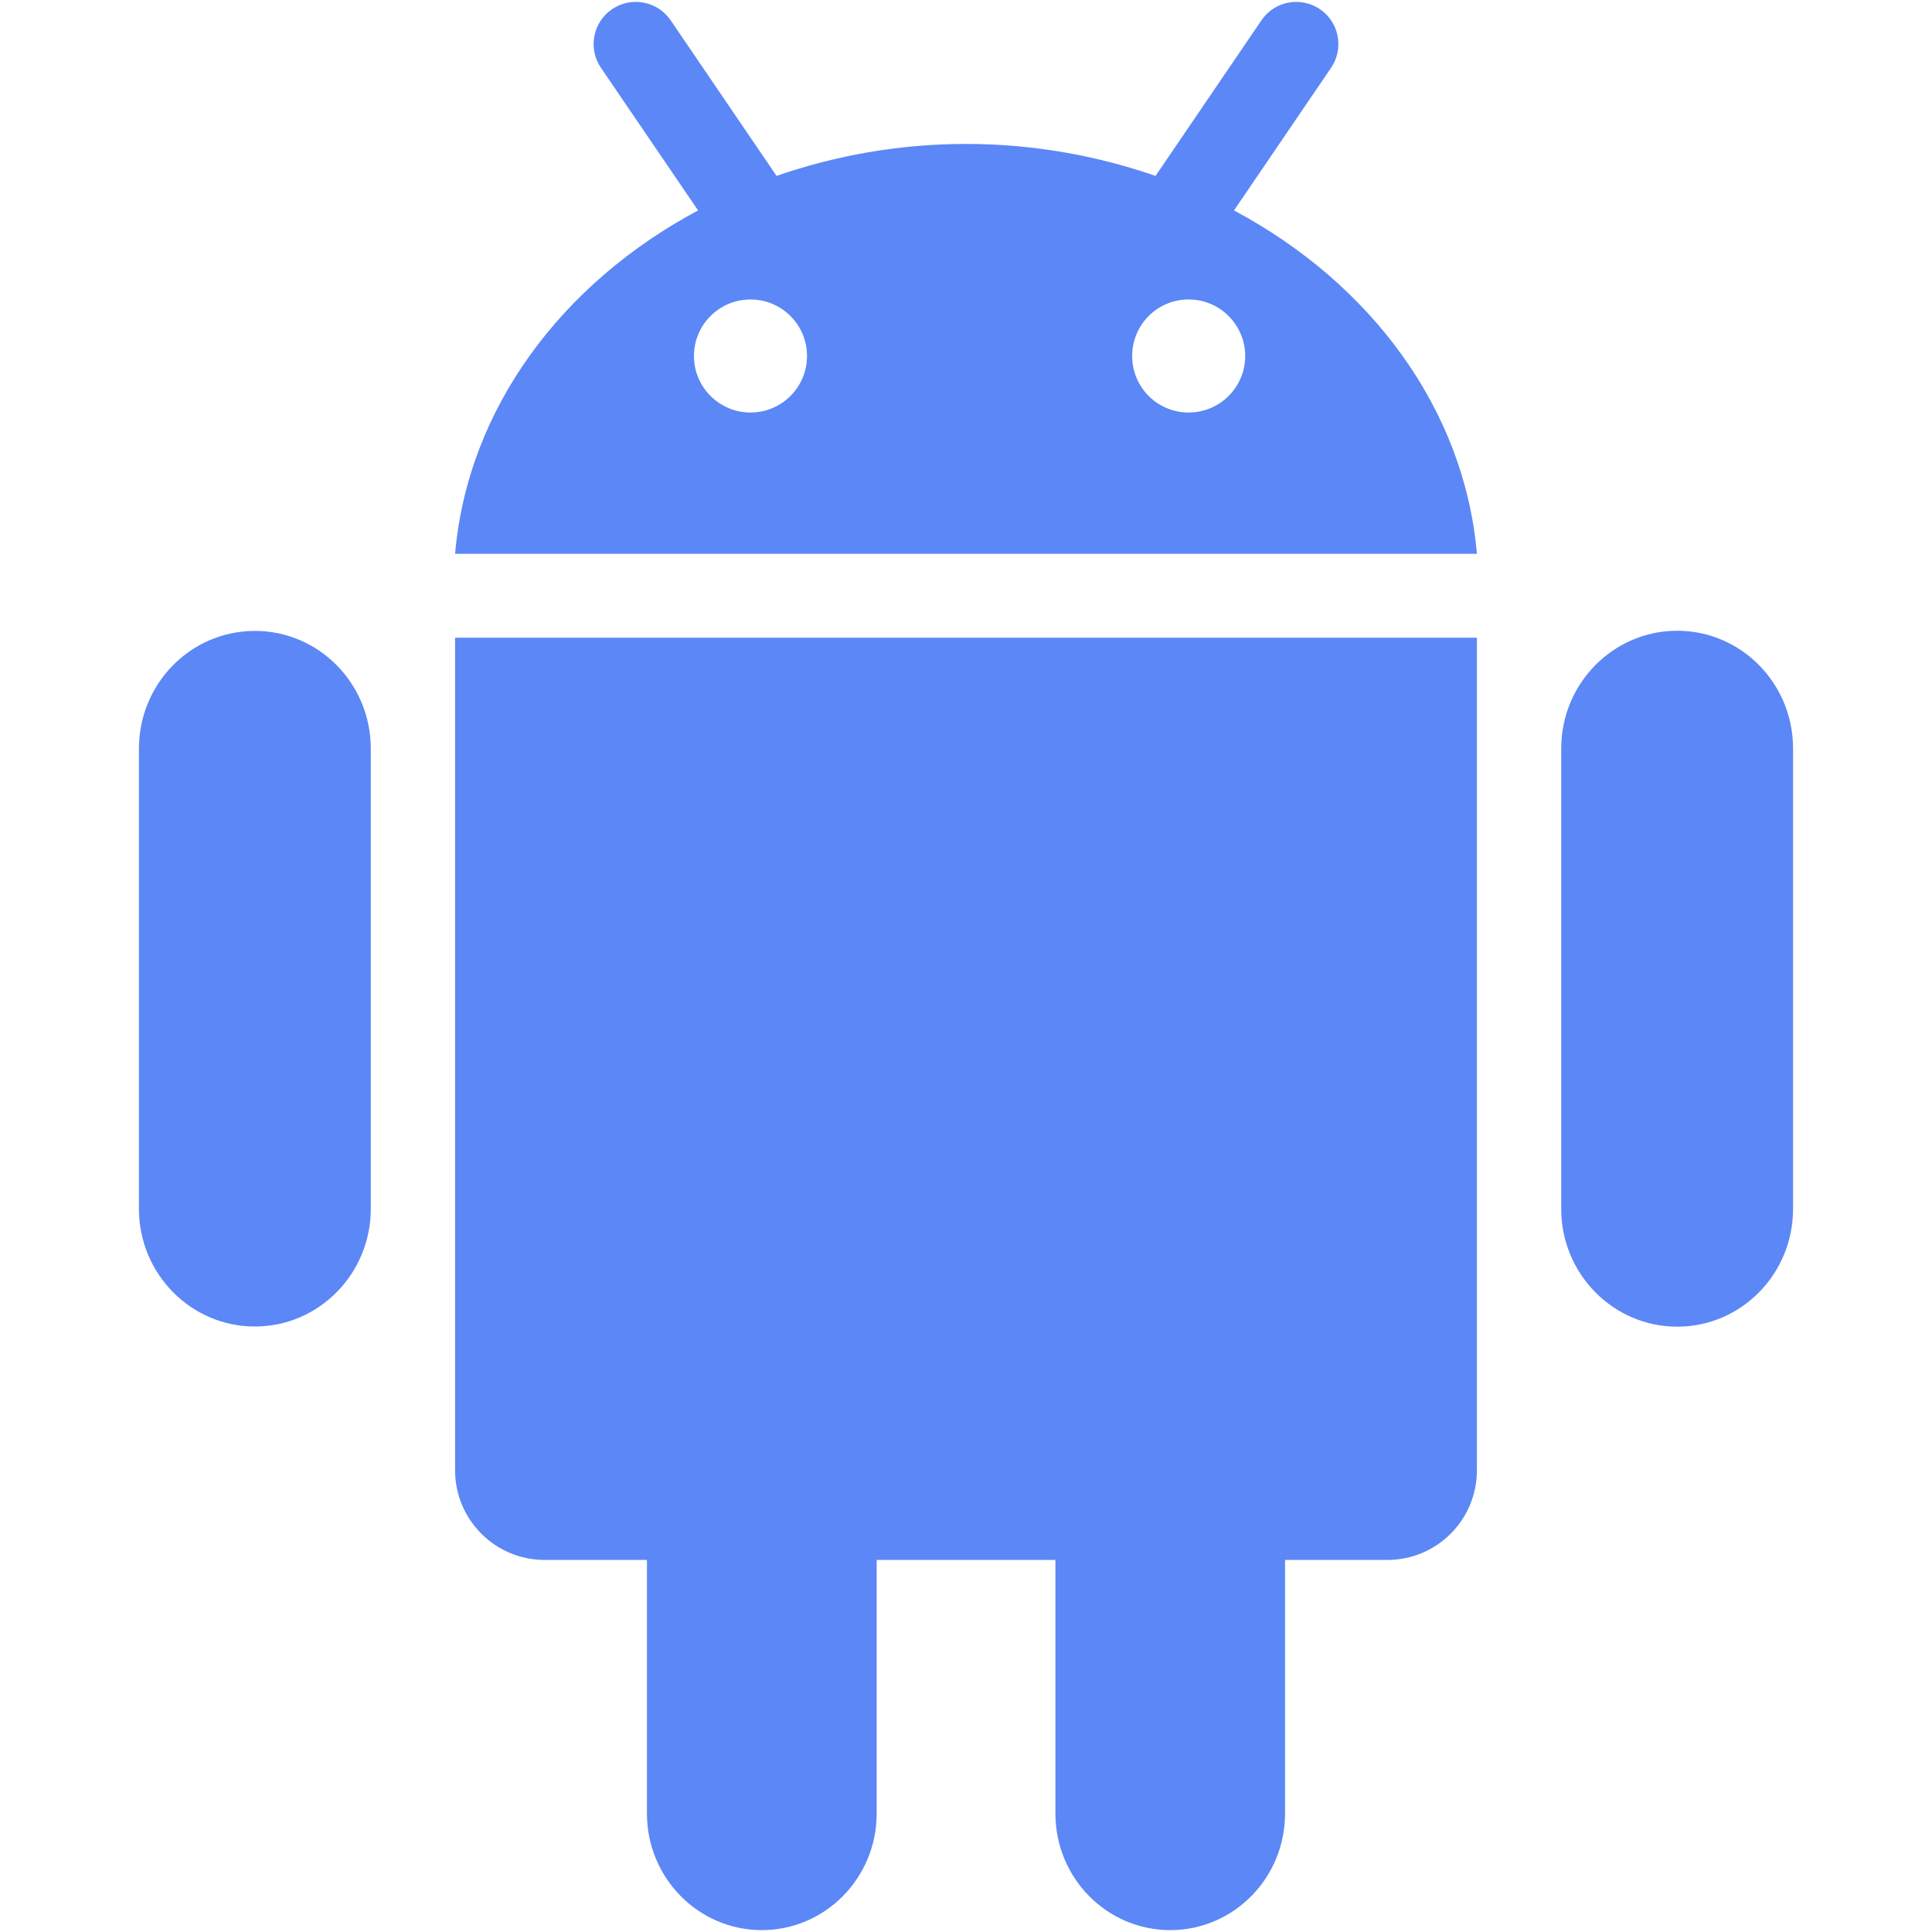
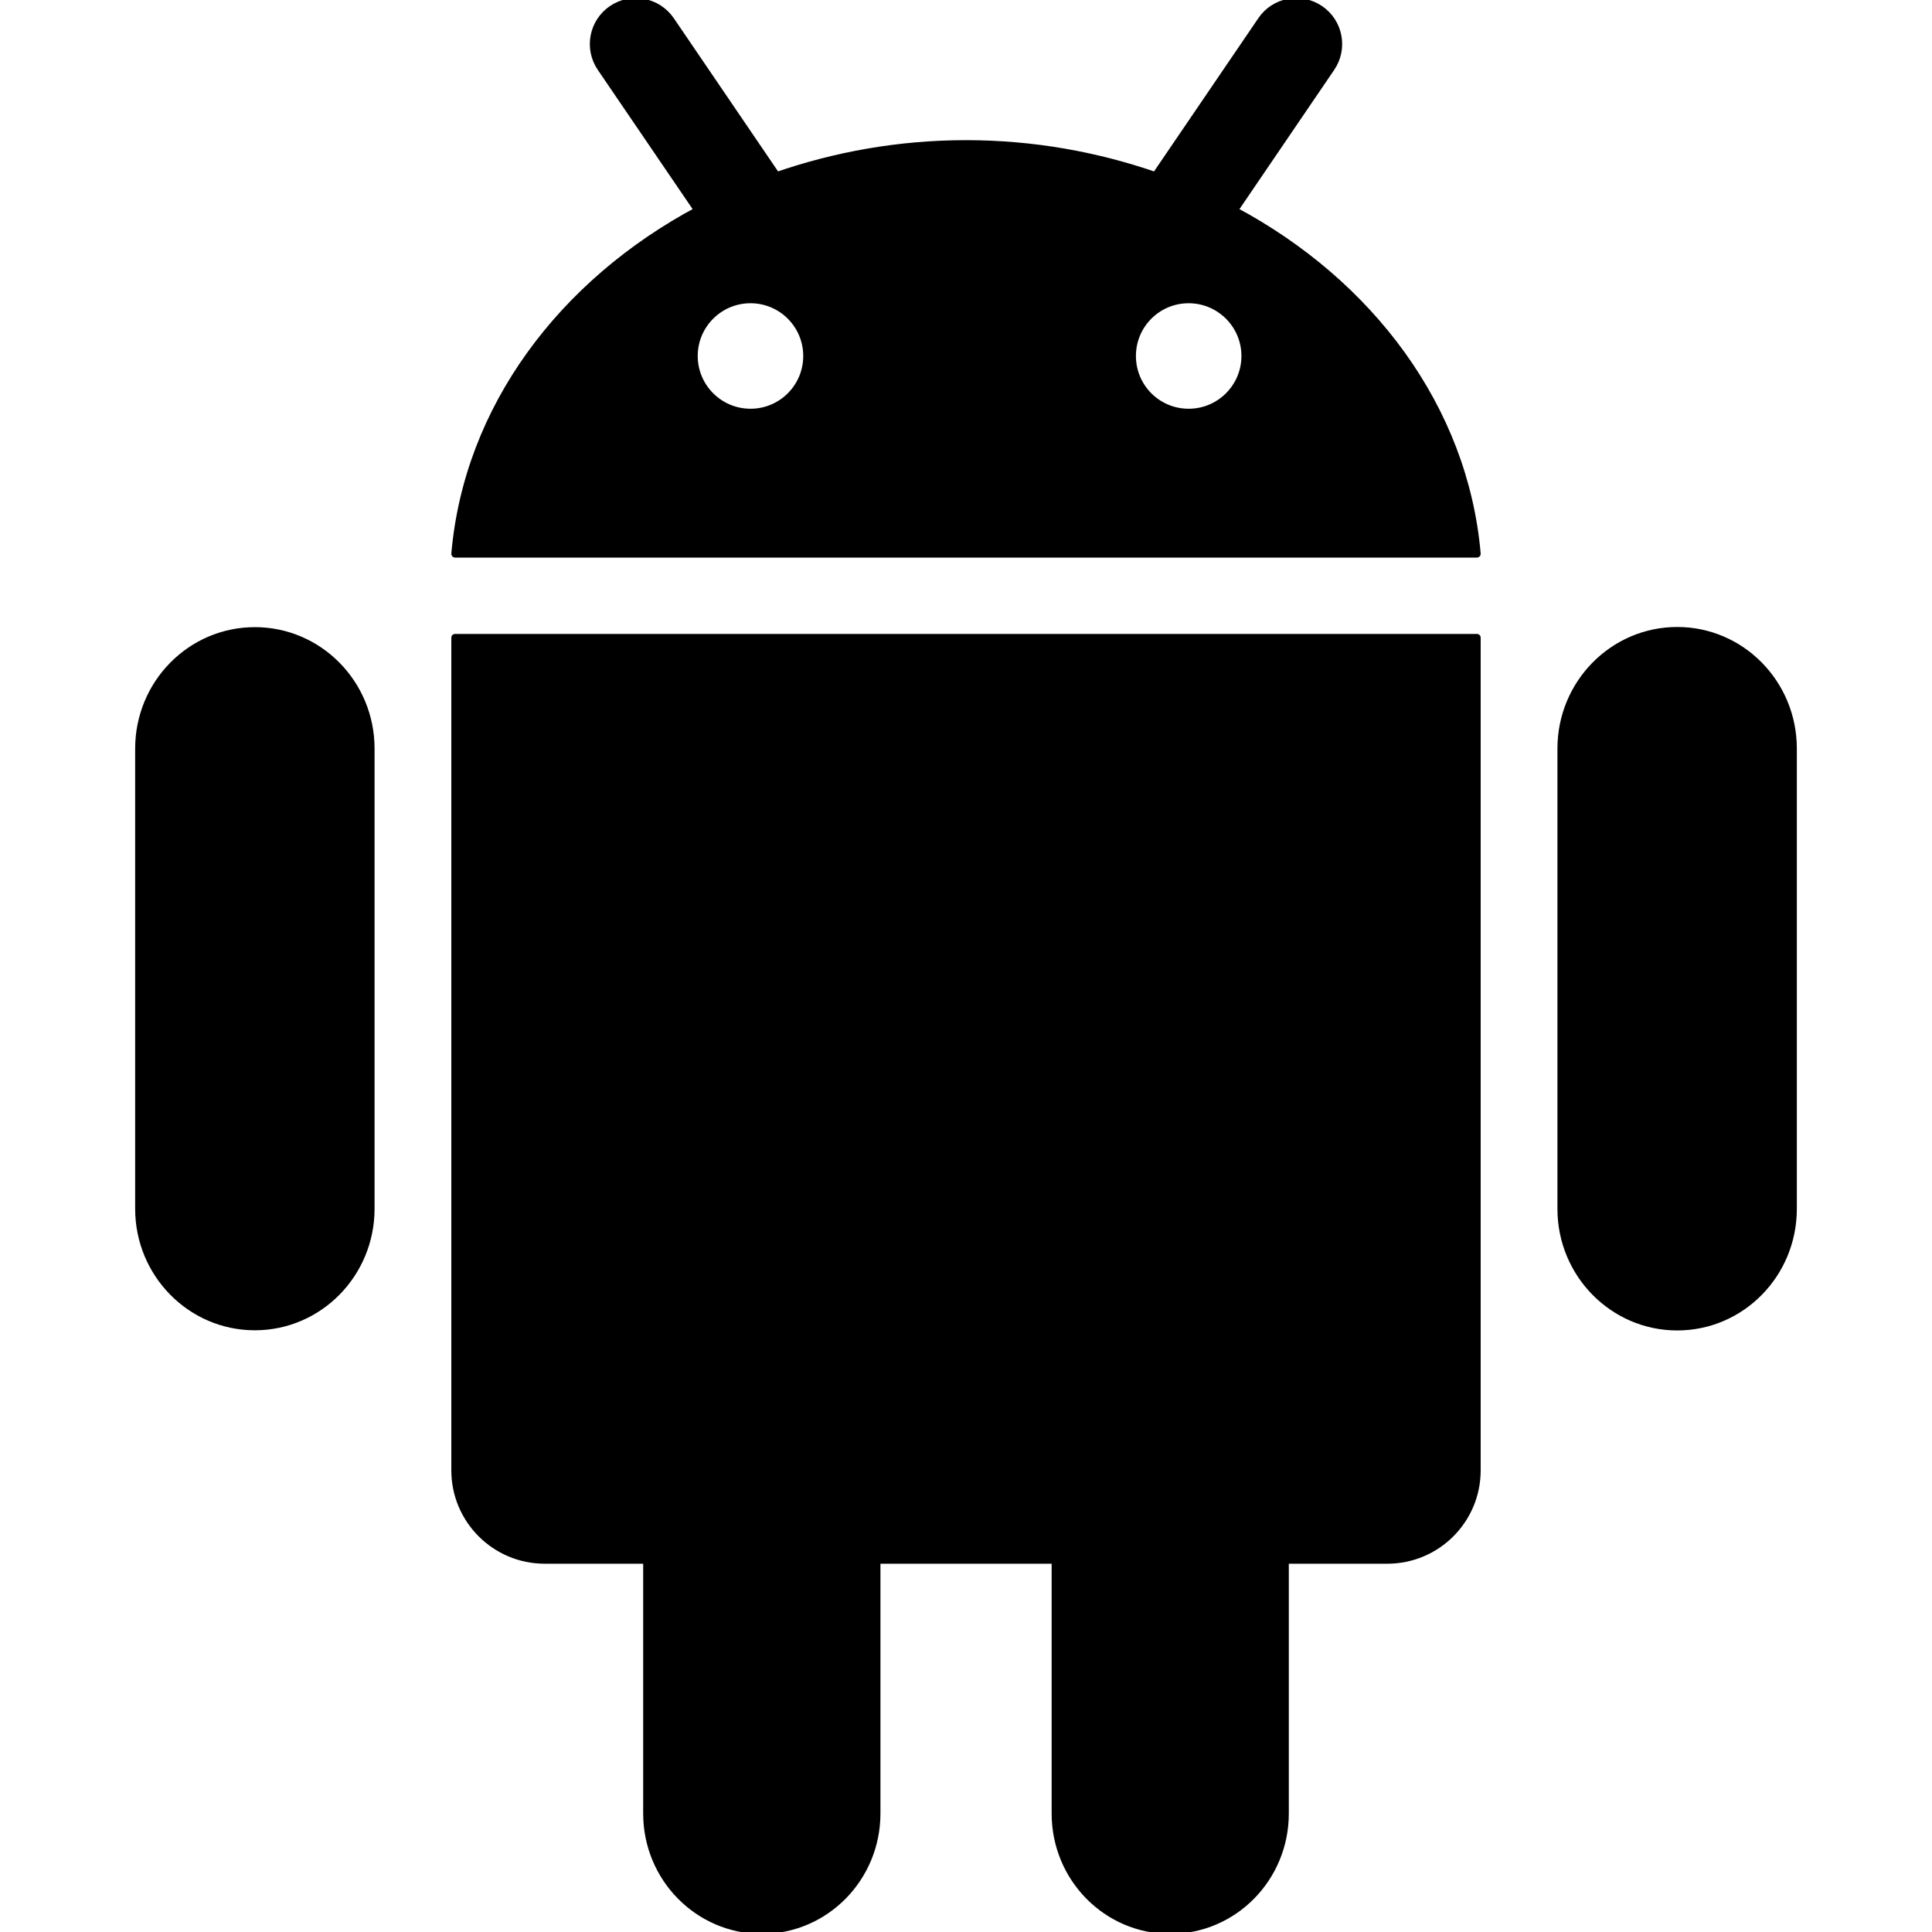
- <svg xmlns="http://www.w3.org/2000/svg" fill="#5c87f6" version="1.1" viewBox="0 0 512 512" enable-background="new 0 0 512 512" xml:space="preserve">
+ <svg xmlns="http://www.w3.org/2000/svg" fill="currentColor" stroke="currentColor" stroke-width="2" stroke-linecap="round" stroke-linejoin="round" height="1em" width="1em" version="1.1" viewBox="0 0 512 512" enable-background="new 0 0 512 512" xml:space="preserve">
  <g id="SVGRepo_bgCarrier" stroke-width="0" />
  <g id="SVGRepo_tracerCarrier" stroke-linecap="round" stroke-linejoin="round" />
  <g id="SVGRepo_iconCarrier">
    <g id="b75708d097f2188dff6617b0f00f7c43">
      <path display="inline" d="M120.606,169h270.788v220.663c0,13.109-10.628,23.737-23.721,23.737h-27.123v67.203 c0,17.066-13.612,30.897-30.415,30.897c-16.846,0-30.438-13.831-30.438-30.897v-67.203h-47.371v67.203 c0,17.066-13.639,30.897-30.441,30.897c-16.799,0-30.437-13.831-30.437-30.897v-67.203h-27.099 c-13.096,0-23.744-10.628-23.744-23.737V169z M67.541,167.199c-16.974,0-30.723,13.963-30.723,31.2v121.937 c0,17.217,13.749,31.204,30.723,31.204c16.977,0,30.723-13.987,30.723-31.204V198.399 C98.264,181.162,84.518,167.199,67.541,167.199z M391.395,146.764H120.606c3.342-38.578,28.367-71.776,64.392-90.998 l-25.746-37.804c-3.472-5.098-2.162-12.054,2.946-15.525c5.102-3.471,12.044-2.151,15.533,2.943l28.061,41.232 c15.558-5.38,32.446-8.469,50.208-8.469c17.783,0,34.672,3.089,50.229,8.476L334.29,5.395c3.446-5.108,10.41-6.428,15.512-2.957 c5.108,3.471,6.418,10.427,2.946,15.525l-25.725,37.804C363.047,74.977,388.055,108.175,391.395,146.764z M213.865,94.345 c0-8.273-6.699-14.983-14.969-14.983c-8.291,0-14.99,6.71-14.99,14.983c0,8.269,6.721,14.976,14.99,14.976 S213.865,102.614,213.865,94.345z M329.992,94.345c0-8.273-6.722-14.983-14.99-14.983c-8.291,0-14.97,6.71-14.97,14.983 c0,8.269,6.679,14.976,14.97,14.976C323.271,109.321,329.992,102.614,329.992,94.345z M444.48,167.156 c-16.956,0-30.744,13.984-30.744,31.222v121.98c0,17.238,13.788,31.226,30.744,31.226c16.978,0,30.701-13.987,30.701-31.226 v-121.98C475.182,181.14,461.458,167.156,444.48,167.156z">
      </path>
    </g>
  </g>
</svg>
